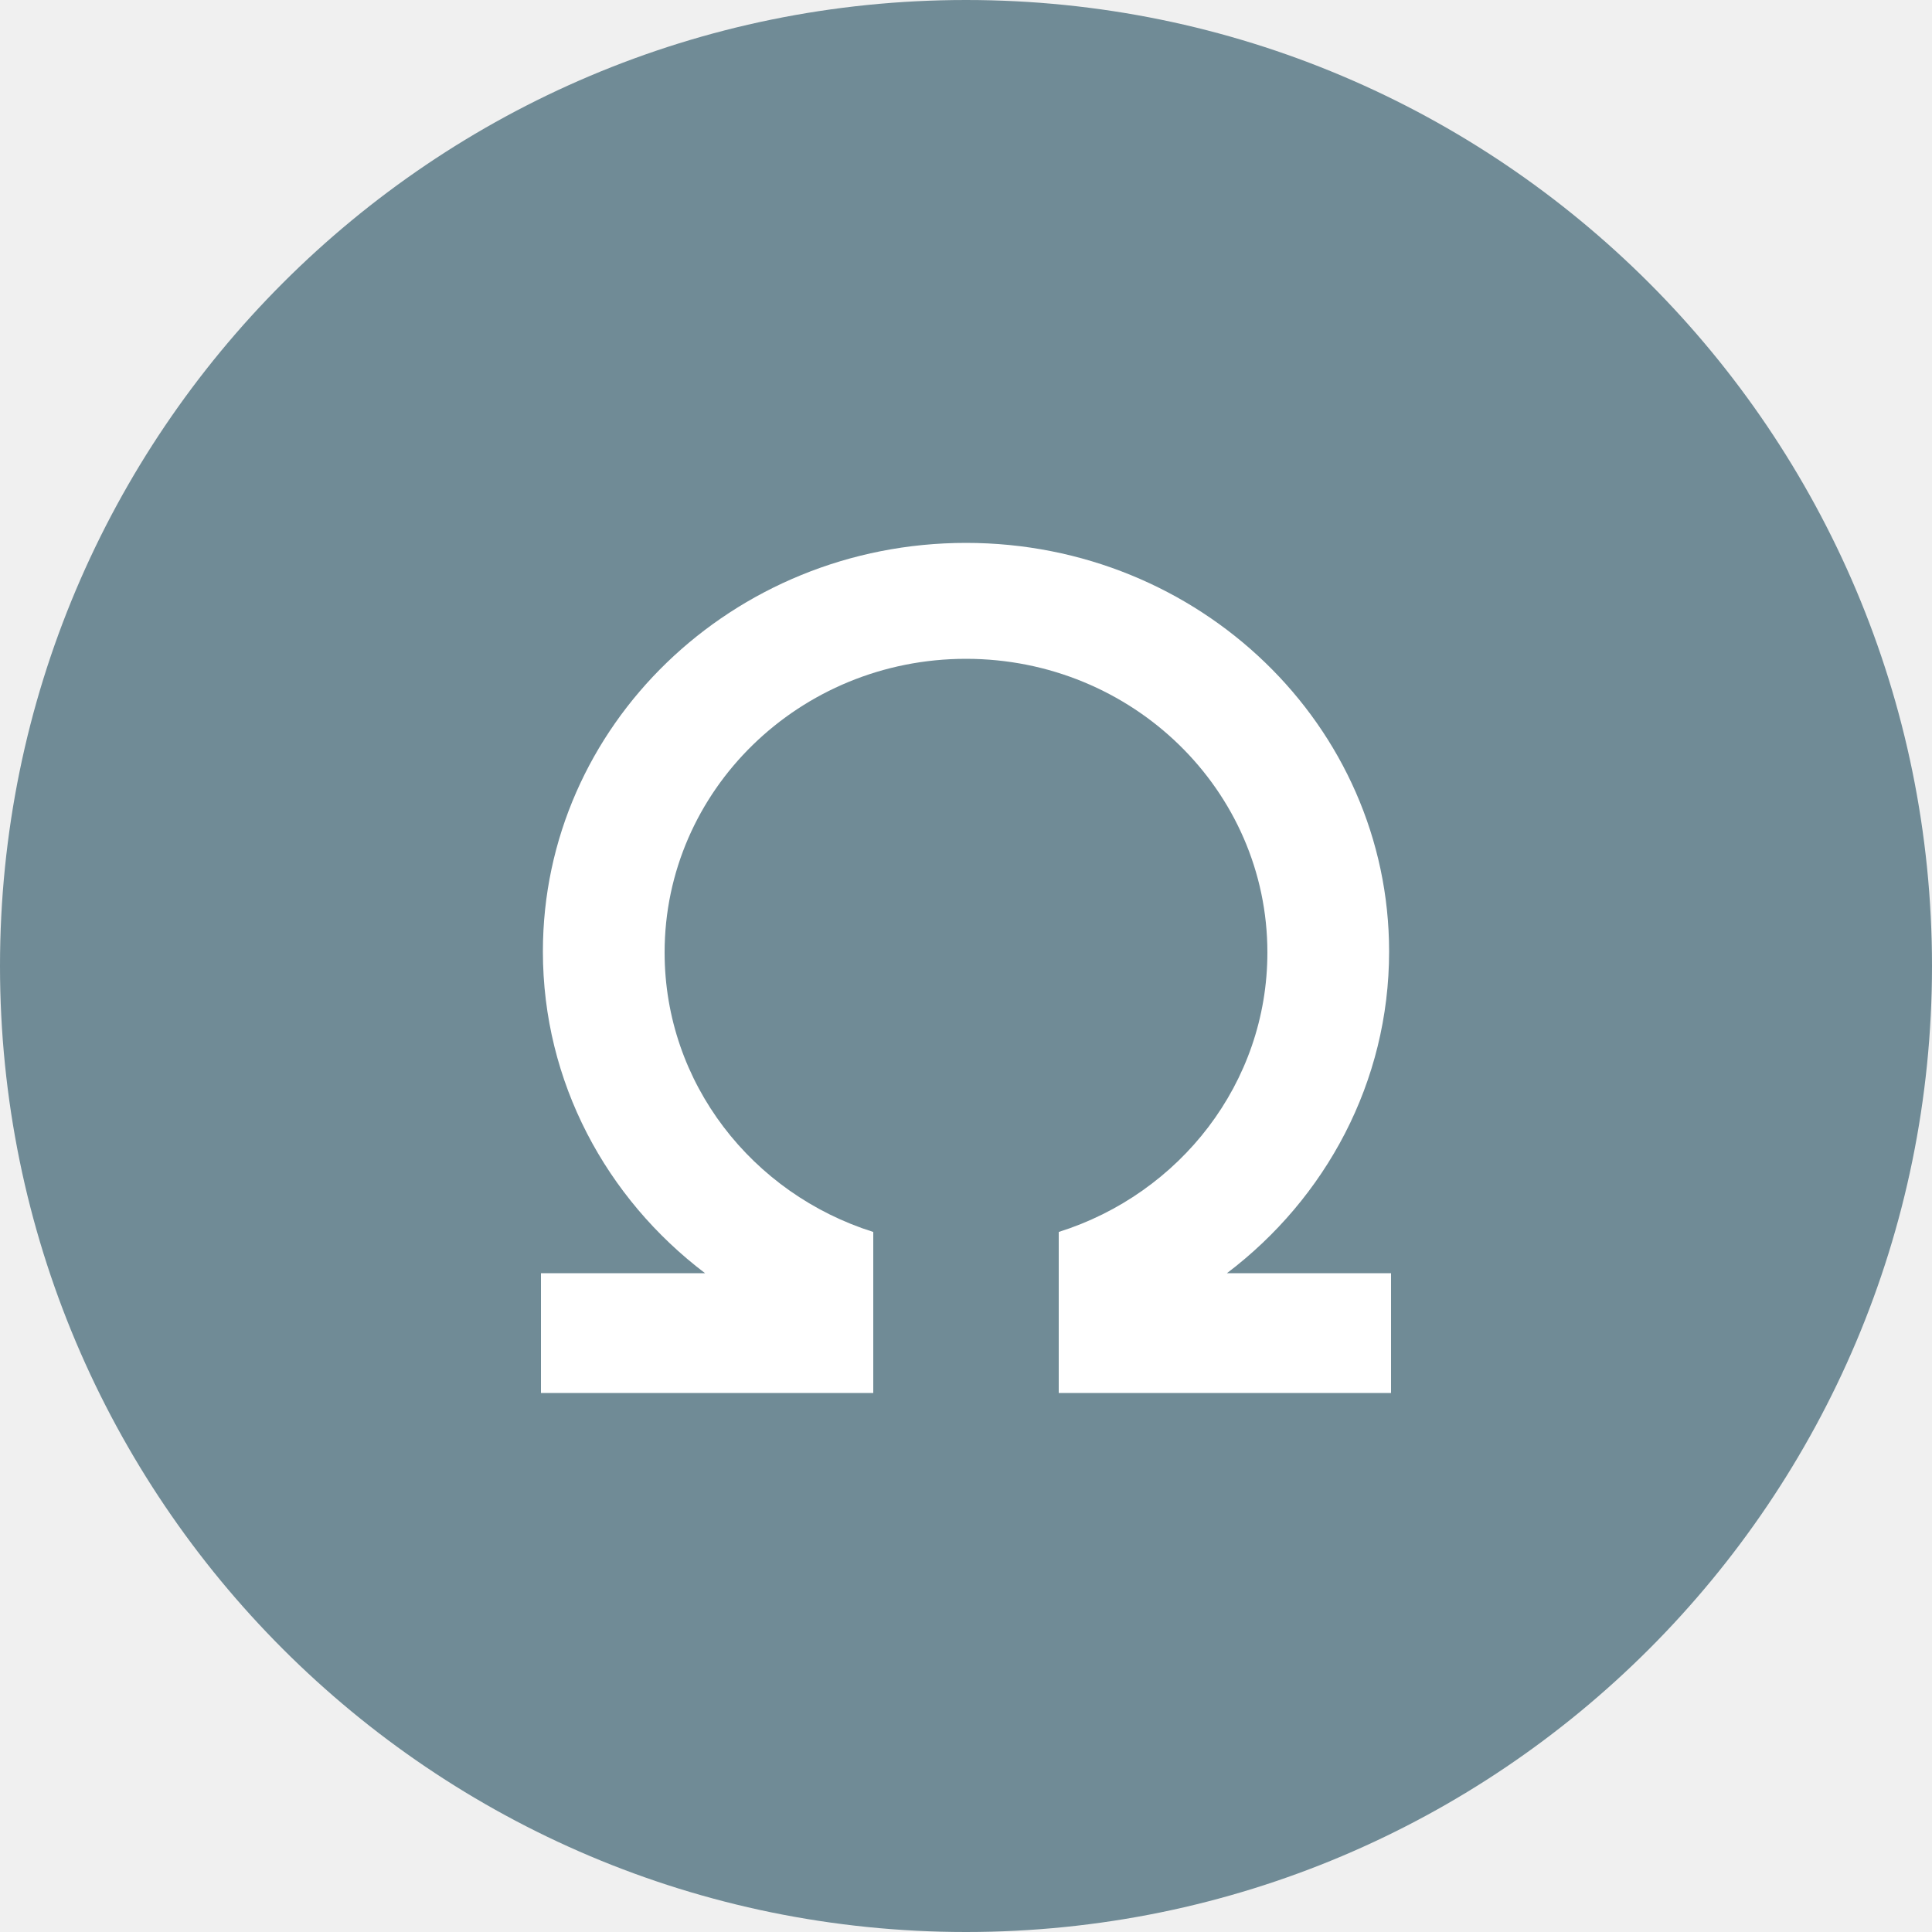
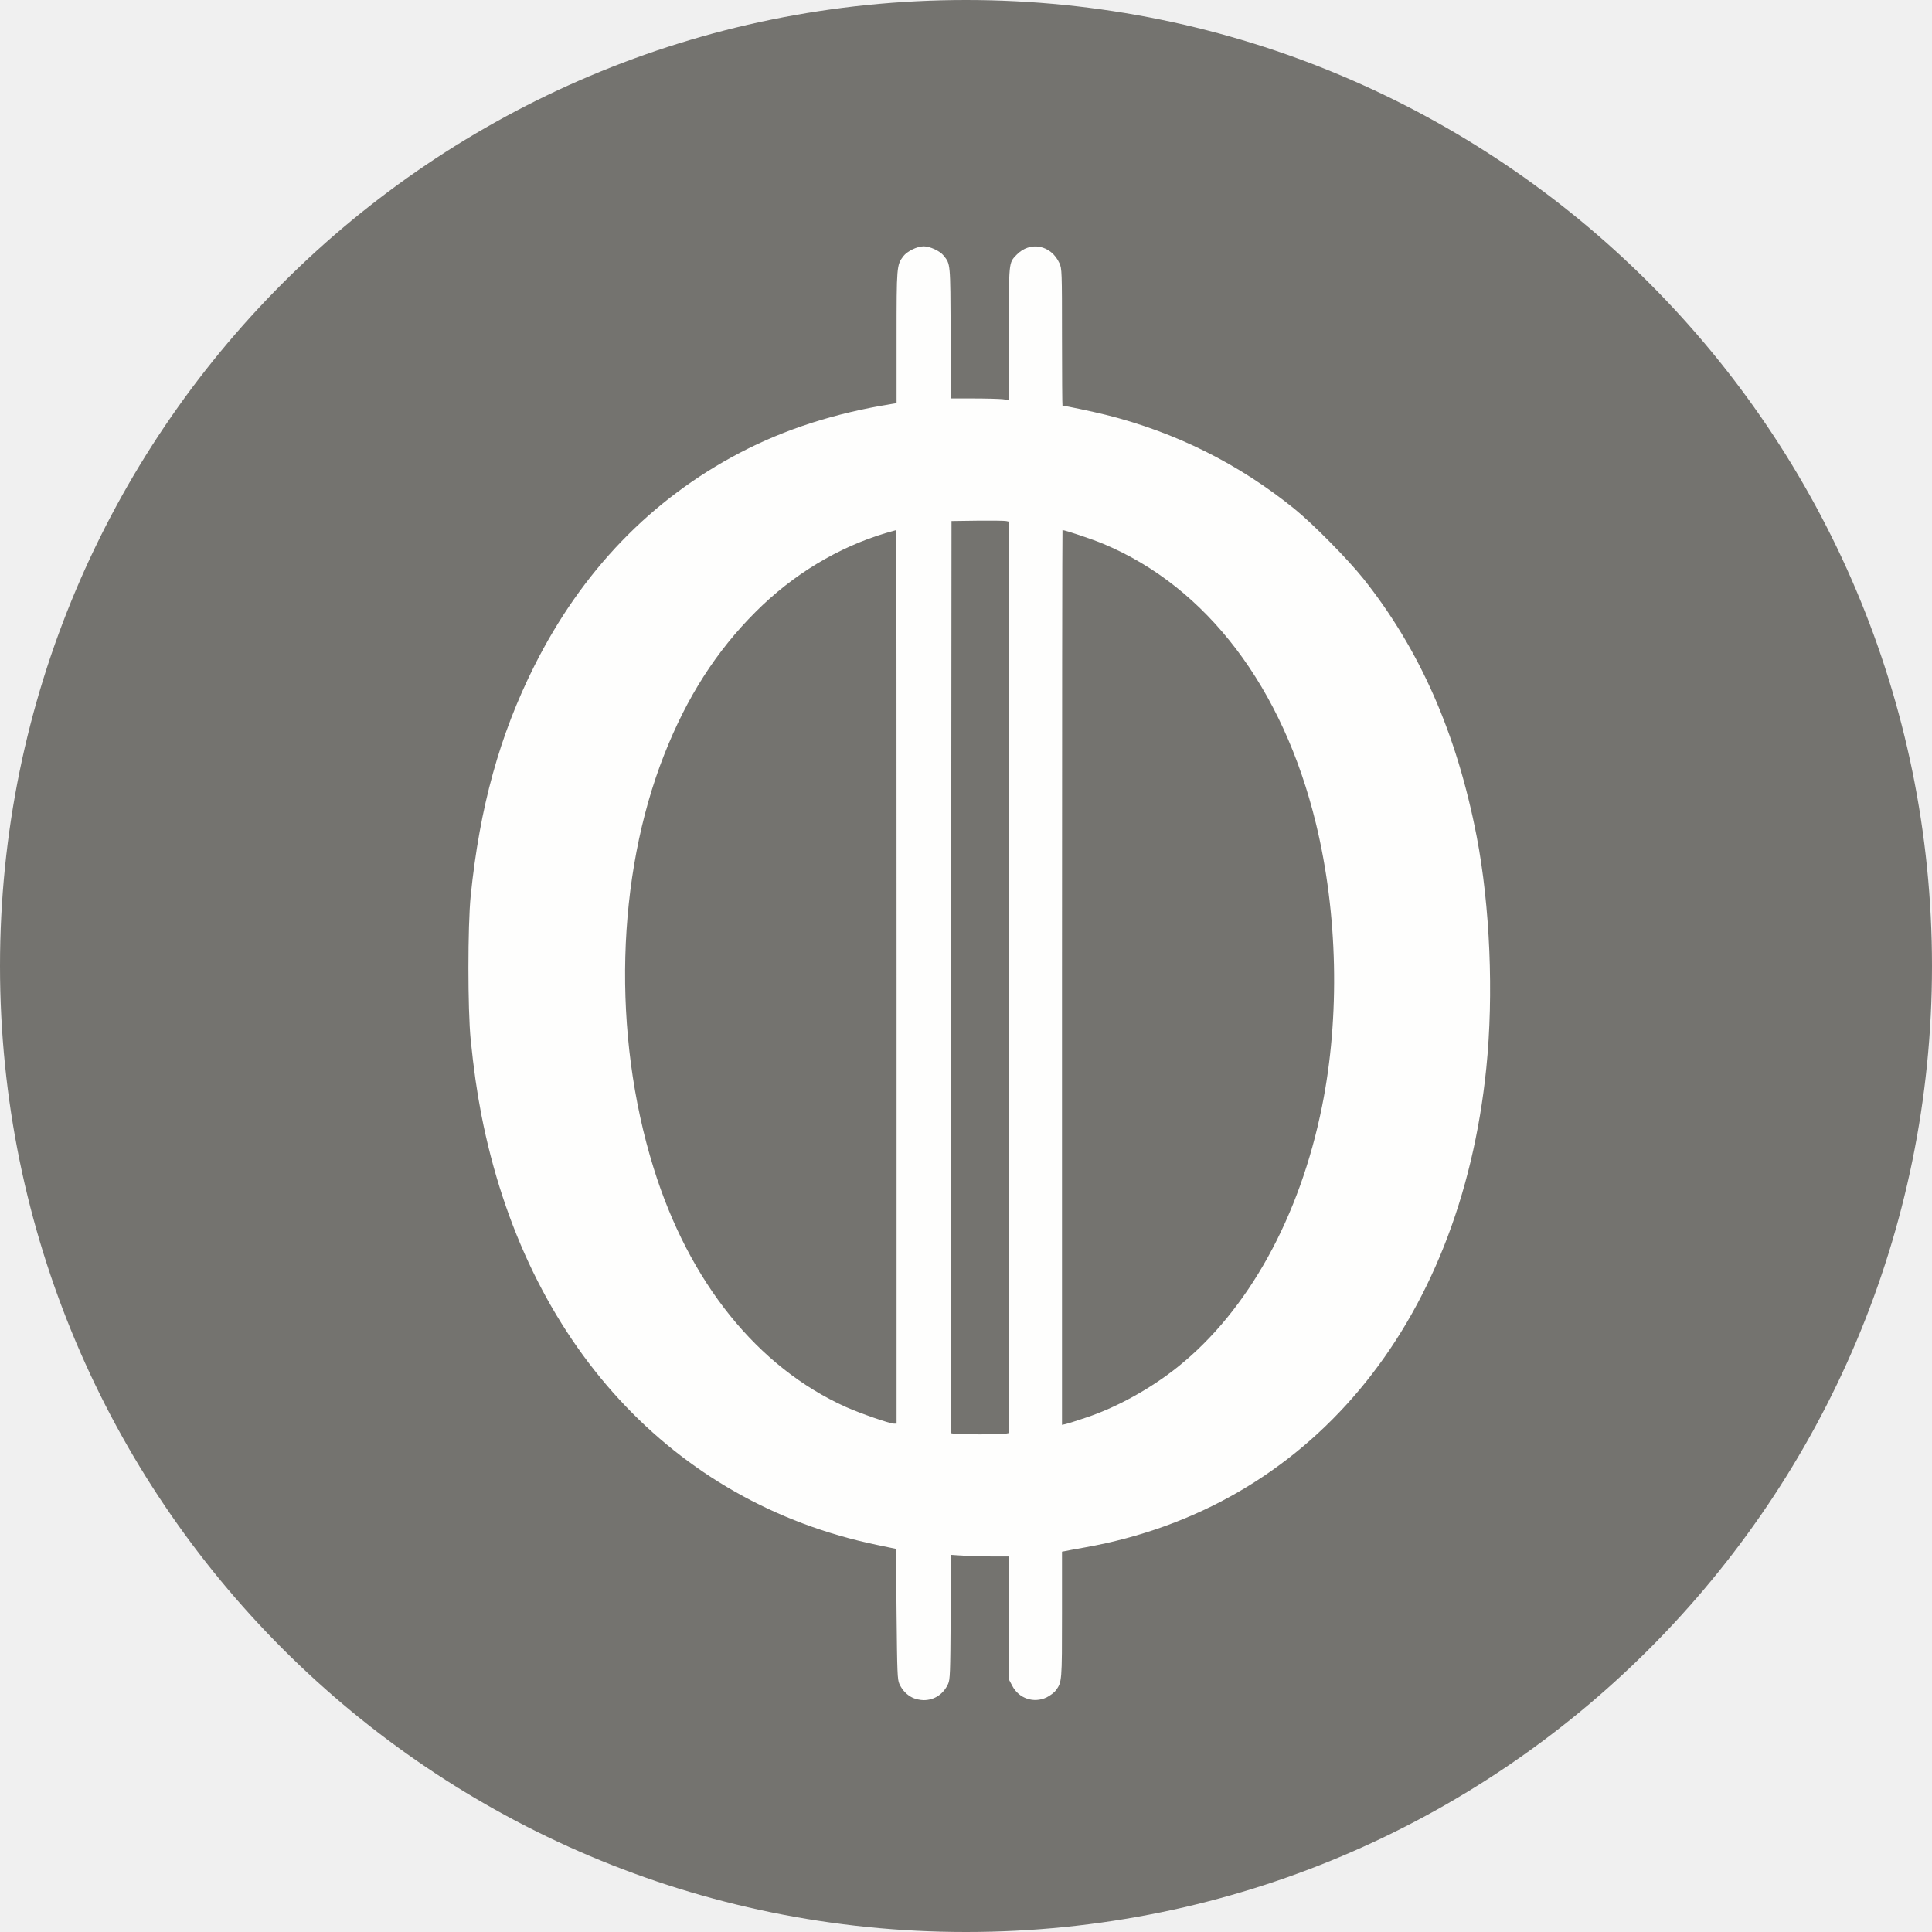
<svg xmlns="http://www.w3.org/2000/svg" width="32" height="32" viewBox="0 0 32 32" fill="none">
-   <path d="M0 16C0 7.163 7.163 0 16 0C24.837 0 32 7.163 32 16C32 24.837 24.837 32 16 32C7.163 32 0 24.837 0 16Z" fill="#708B96" />
-   <path fill-rule="evenodd" clip-rule="evenodd" d="M17.536 23.04L17.536 23.072H23.04V21.088H20.322C21.957 19.849 23.008 17.923 23.008 15.76C23.008 12.022 19.87 8.992 16 8.992C12.13 8.992 8.992 12.022 8.992 15.76C8.992 17.923 10.043 19.849 11.678 21.088H8.96V23.072H14.464V23.04V22.365V20.405C12.459 19.774 11.008 17.94 11.008 15.776C11.008 13.09 13.243 10.912 16 10.912C18.757 10.912 20.992 13.09 20.992 15.776C20.992 17.94 19.541 19.774 17.536 20.405V23.04Z" fill="white" />
+   <path d="M0 16C0 7.163 7.163 0 16 0C24.837 0 32 7.163 32 16C32 24.837 24.837 32 16 32C7.163 32 0 24.837 0 16Z" fill="#74736f" />
+   <path fill="#FEFEFD" d="M 15.12 28.122 c -0.098 -0.046 -0.176 -0.126 -0.224 -0.232 c -0.032 -0.072 -0.036 -0.176 -0.046 -1.158 l -0.01 -1.078 l -0.316 -0.066 c -3.384 -0.704 -5.818 -3.352 -6.552 -7.128 c -0.072 -0.37 -0.128 -0.764 -0.176 -1.24 c -0.05 -0.5 -0.05 -1.88 0 -2.38 c 0.15 -1.474 0.48 -2.666 1.054 -3.81 c 0.79 -1.574 1.936 -2.762 3.408 -3.532 c 0.746 -0.39 1.572 -0.656 2.518 -0.808 l 0.074 -0.012 l 0 -1.086 c 0 -1.178 0.002 -1.202 0.11 -1.346 c 0.066 -0.086 0.23 -0.166 0.34 -0.166 c 0.102 0 0.27 0.078 0.328 0.152 c 0.116 0.146 0.112 0.108 0.118 1.284 l 0.006 1.084 l 0.374 0 c 0.206 0 0.422 0.006 0.48 0.012 l 0.104 0.014 l 0 -1.094 c 0 -1.206 -0.004 -1.174 0.126 -1.31 c 0.224 -0.234 0.574 -0.166 0.712 0.138 c 0.04 0.088 0.042 0.126 0.042 1.226 c 0 0.624 0.004 1.134 0.008 1.134 c 0.042 0 0.496 0.096 0.722 0.152 c 1.152 0.288 2.2 0.812 3.12 1.556 c 0.306 0.248 0.88 0.83 1.138 1.152 c 0.938 1.176 1.55 2.568 1.88 4.272 c 0.222 1.15 0.284 2.622 0.16 3.838 c -0.434 4.278 -2.95 7.282 -6.648 7.94 c -0.16 0.028 -0.31 0.056 -0.334 0.062 l -0.046 0.008 l 0 1.038 c 0 1.112 0 1.124 -0.104 1.262 c -0.024 0.034 -0.092 0.084 -0.15 0.114 c -0.212 0.102 -0.46 0.02 -0.57 -0.192 l -0.056 -0.106 l 0 -1.018 l 0 -1.018 l -0.284 0 c -0.158 0 -0.374 -0.006 -0.48 -0.014 l -0.194 -0.012 l -0.006 1.028 c -0.006 0.94 -0.01 1.034 -0.042 1.108 c -0.076 0.168 -0.226 0.27 -0.404 0.27 c -0.056 0 -0.136 -0.018 -0.18 -0.038 z m 1.528 -4.374 l 0.062 -0.012 l 0 -7.548 l 0 -7.548 l -0.044 -0.01 c -0.026 -0.006 -0.24 -0.008 -0.476 -0.006 l -0.43 0.006 l -0.006 7.554 l -0.004 7.554 l 0.044 0.008 c 0.074 0.014 0.786 0.016 0.854 0.002 z m 1.322 -0.262 c 0.514 -0.168 1.084 -0.482 1.536 -0.844 c 1.164 -0.93 2.024 -2.484 2.392 -4.322 c 0.298 -1.482 0.26 -3.192 -0.102 -4.68 c -0.548 -2.254 -1.808 -3.914 -3.516 -4.63 c -0.174 -0.074 -0.638 -0.23 -0.682 -0.23 c -0.004 0 -0.008 3.334 -0.008 7.41 l 0 7.41 l 0.056 -0.012 c 0.03 -0.006 0.176 -0.052 0.324 -0.102 z m -3.12 -7.306 c 0 -4.07 -0.002 -7.4 -0.006 -7.4 c -0.004 0 -0.082 0.022 -0.176 0.05 c -0.788 0.236 -1.534 0.686 -2.148 1.3 c -0.656 0.654 -1.142 1.414 -1.518 2.368 c -0.796 2.018 -0.864 4.632 -0.178 6.842 c 0.588 1.896 1.722 3.306 3.19 3.966 c 0.244 0.108 0.718 0.272 0.792 0.274 l 0.044 0 l 0 -7.4 z" />
</svg>
